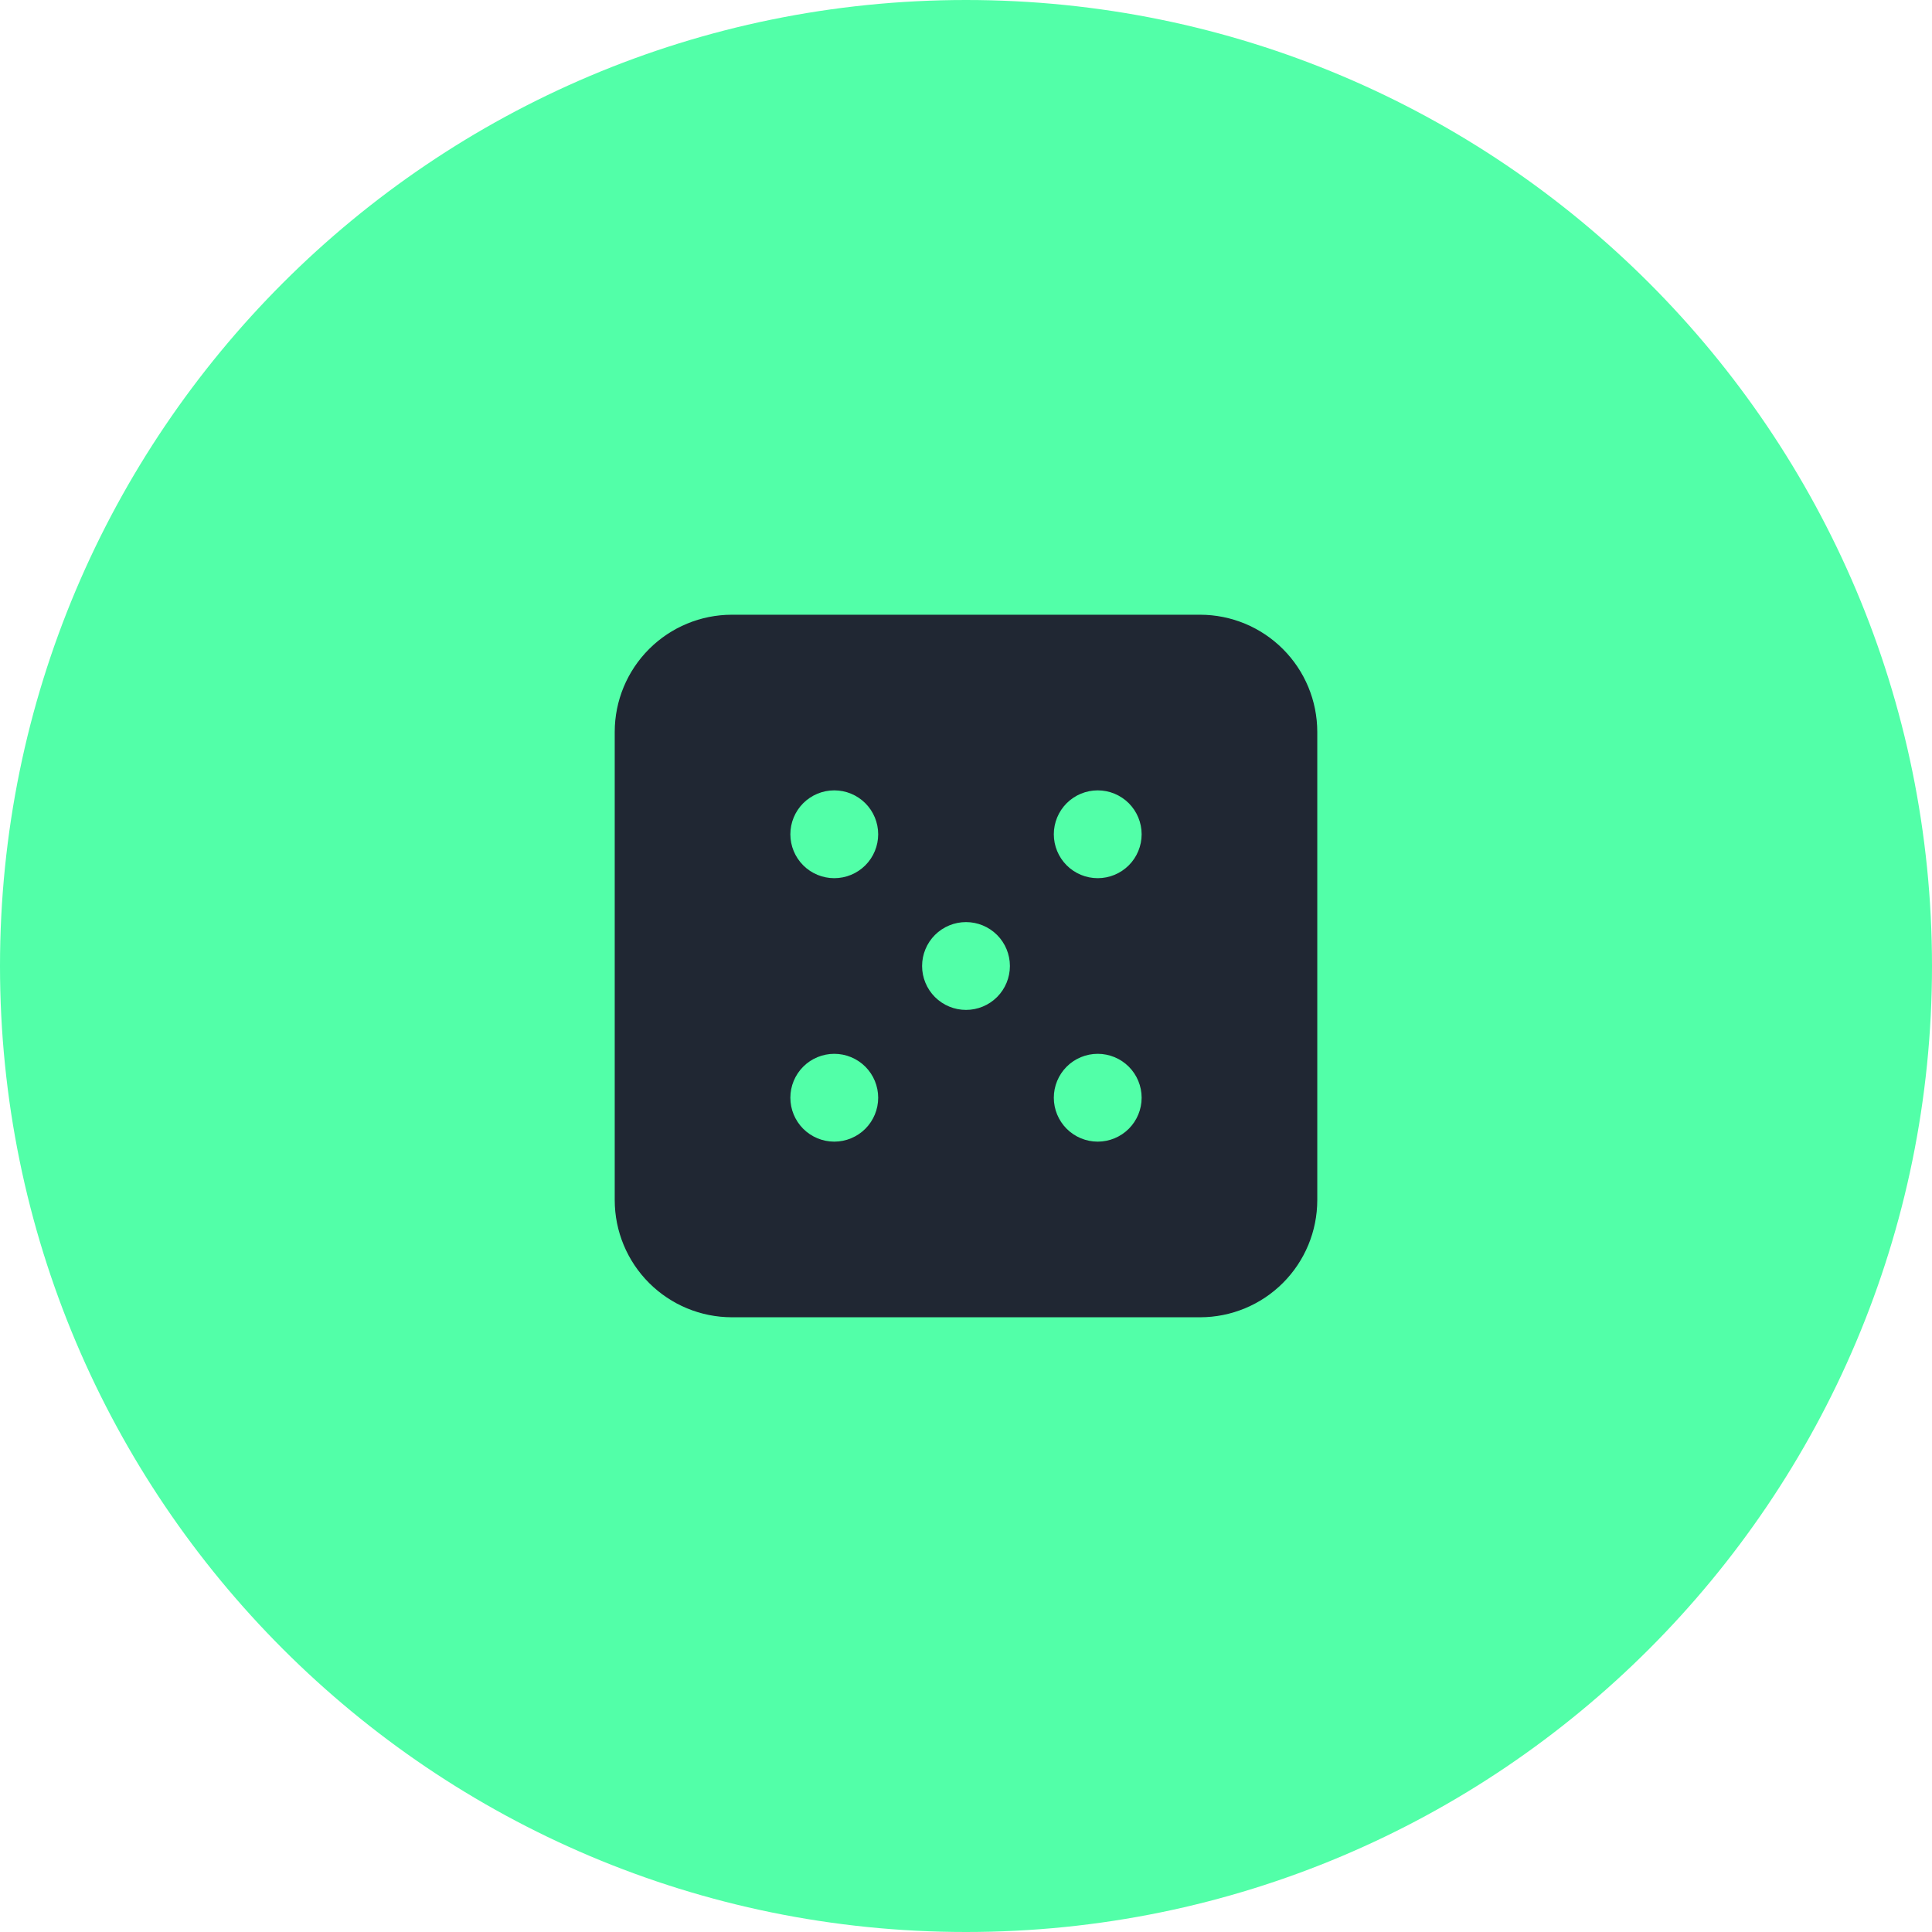
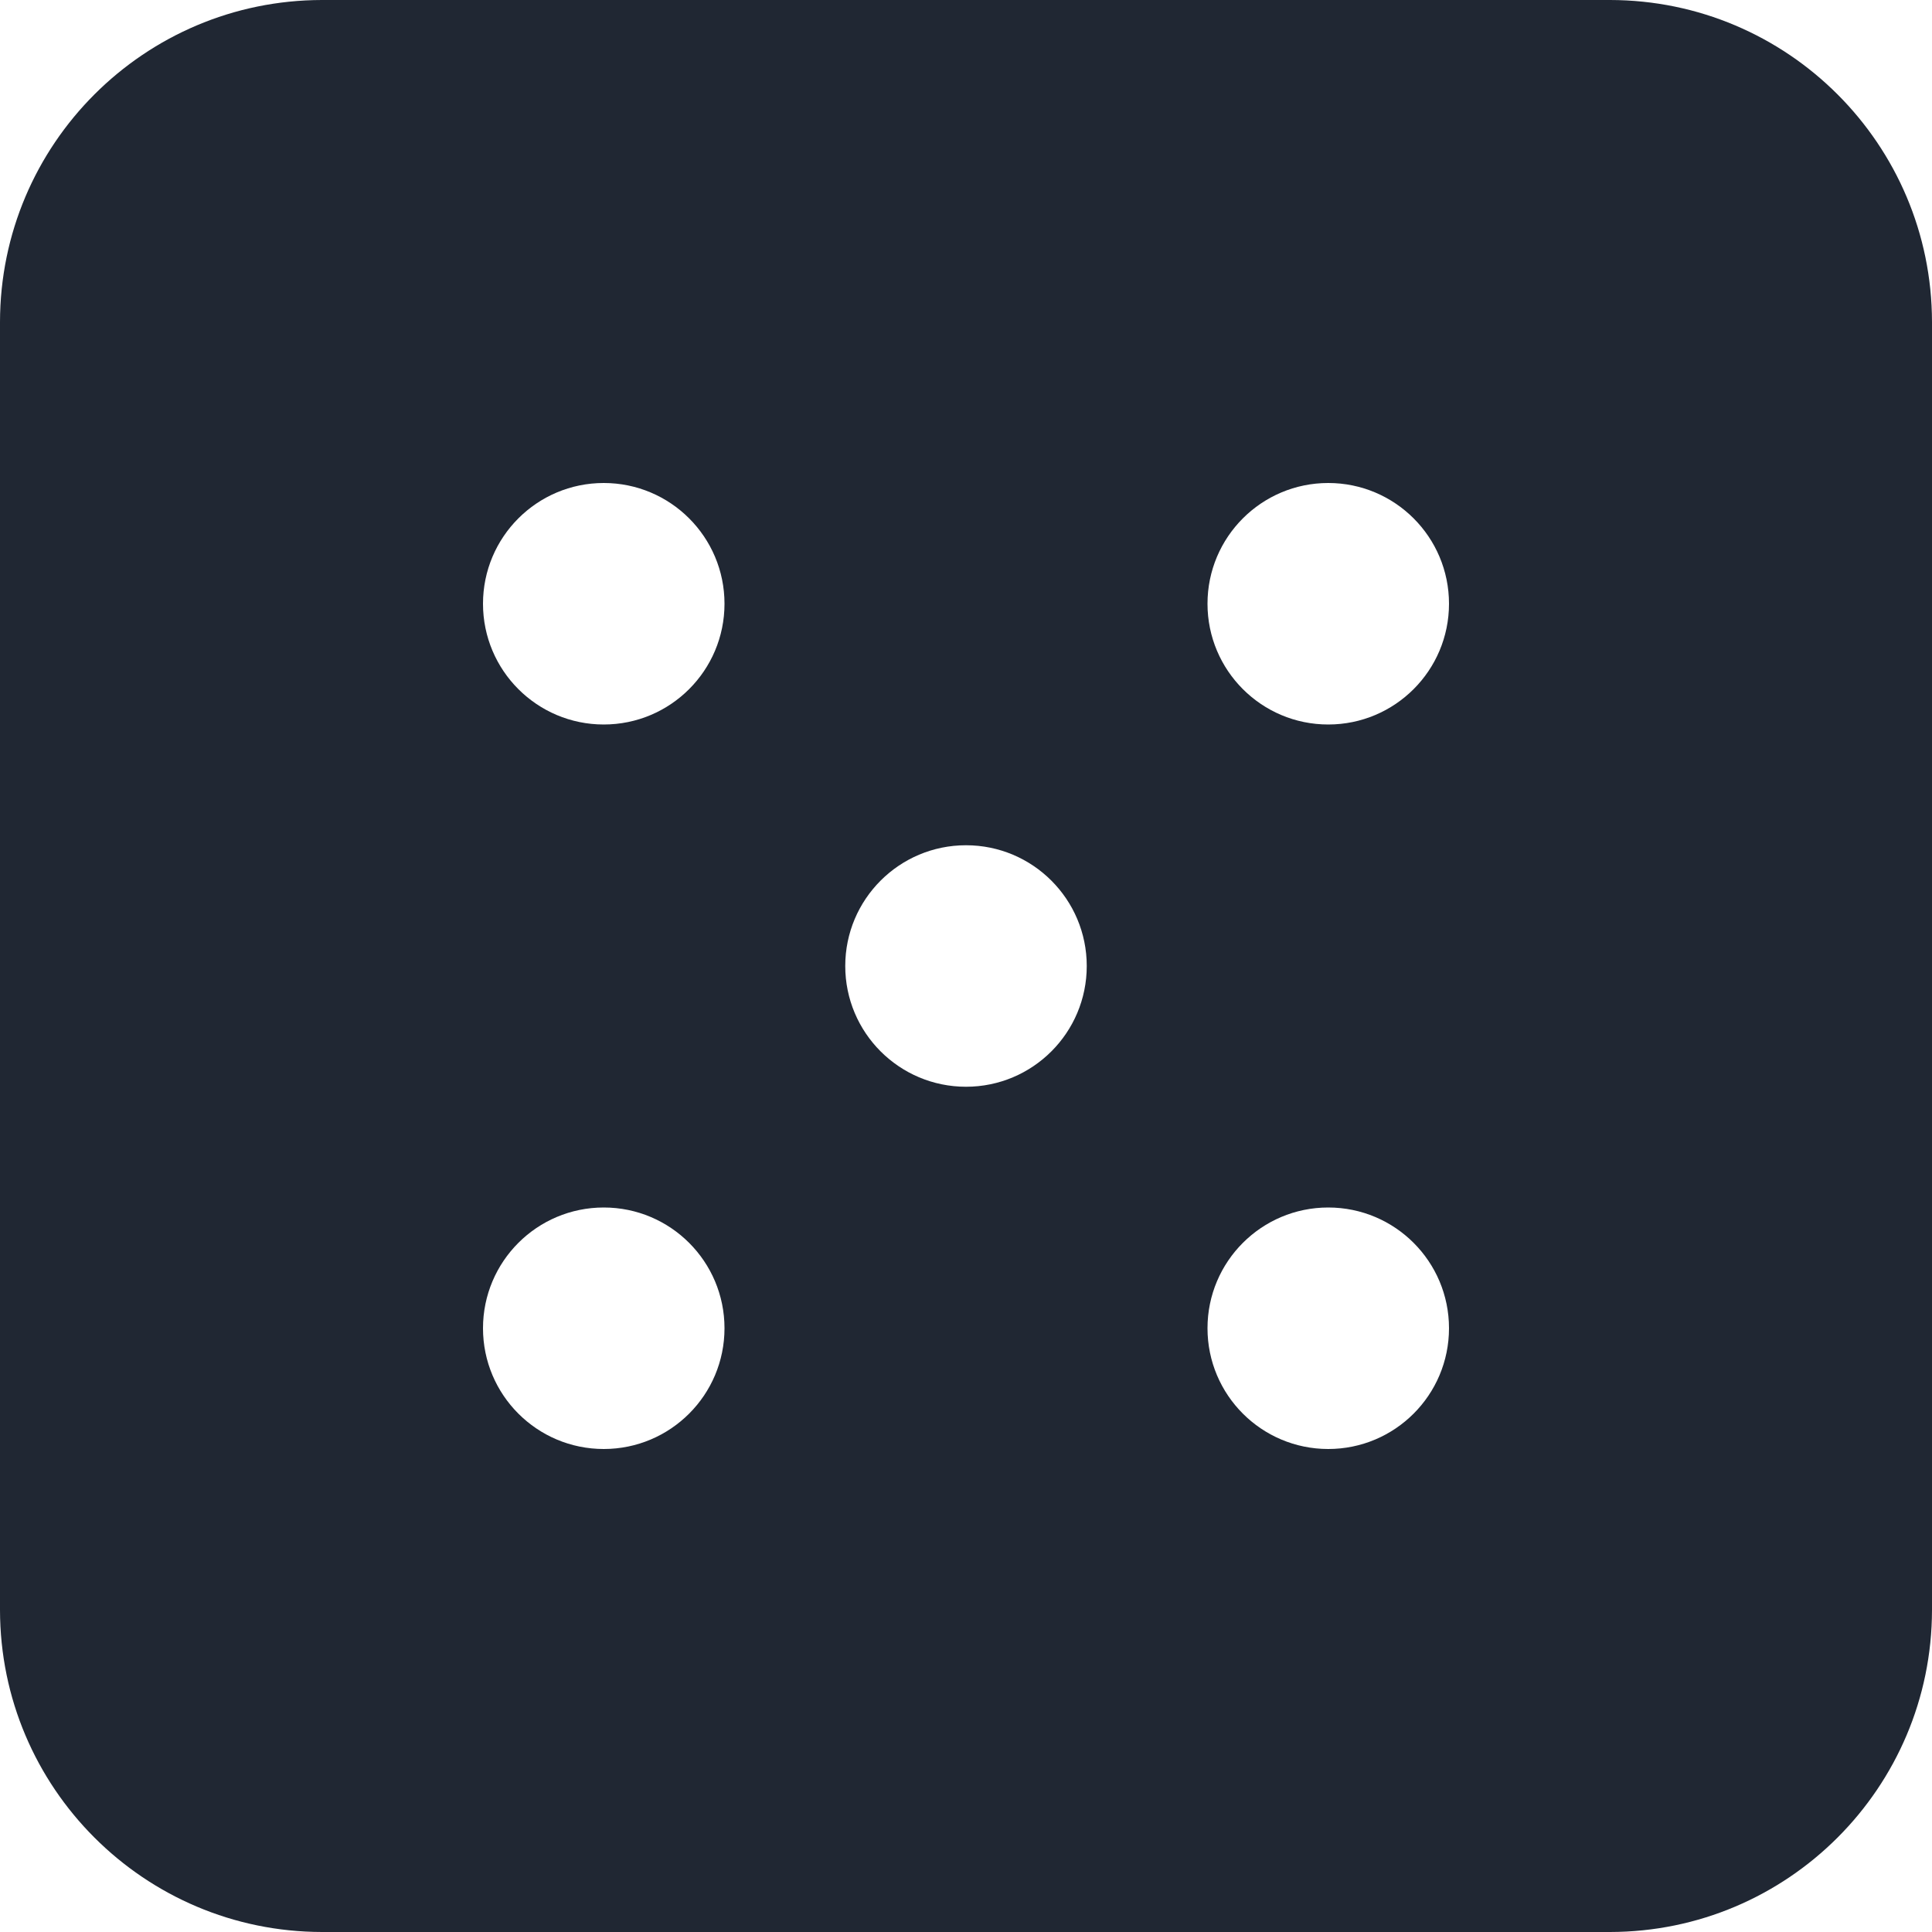
- <svg xmlns="http://www.w3.org/2000/svg" width="66" height="66" viewBox="0 0 66 66" fill="none">
-   <path d="M66 33C66 51.225 51.225 66 33 66C14.775 66 0 51.225 0 33C0 14.775 14.775 0 33 0C51.225 0 66 14.775 66 33Z" fill="#52FFA8" />
-   <path d="M41 21H25C23.939 21.001 22.923 21.423 22.173 22.173C21.423 22.923 21.001 23.939 21 25V41C21.001 42.06 21.423 43.077 22.173 43.827C22.923 44.577 23.939 44.999 25 45H41C42.06 44.999 43.077 44.577 43.827 43.827C44.577 43.077 44.999 42.06 45 41V25C44.999 23.939 44.577 22.923 43.827 22.173C43.077 21.423 42.06 21.001 41 21ZM28.5 39C28.102 39 27.721 38.842 27.439 38.561C27.158 38.279 27 37.898 27 37.5C27 37.102 27.158 36.721 27.439 36.439C27.721 36.158 28.102 36 28.5 36C28.898 36 29.279 36.158 29.561 36.439C29.842 36.721 30 37.102 30 37.5C30 37.898 29.842 38.279 29.561 38.561C29.279 38.842 28.898 39 28.5 39ZM28.5 30C28.102 30 27.721 29.842 27.439 29.561C27.158 29.279 27 28.898 27 28.5C27 28.102 27.158 27.721 27.439 27.439C27.721 27.158 28.102 27 28.5 27C28.898 27 29.279 27.158 29.561 27.439C29.842 27.721 30 28.102 30 28.5C30 28.898 29.842 29.279 29.561 29.561C29.279 29.842 28.898 30 28.5 30ZM33 34.5C32.602 34.5 32.221 34.342 31.939 34.061C31.658 33.779 31.5 33.398 31.5 33C31.5 32.602 31.658 32.221 31.939 31.939C32.221 31.658 32.602 31.5 33 31.5C33.398 31.5 33.779 31.658 34.061 31.939C34.342 32.221 34.5 32.602 34.5 33C34.5 33.398 34.342 33.779 34.061 34.061C33.779 34.342 33.398 34.5 33 34.5ZM37.5 39C37.102 39 36.721 38.842 36.439 38.561C36.158 38.279 36 37.898 36 37.5C36 37.102 36.158 36.721 36.439 36.439C36.721 36.158 37.102 36 37.5 36C37.898 36 38.279 36.158 38.561 36.439C38.842 36.721 39 37.102 39 37.5C39 37.898 38.842 38.279 38.561 38.561C38.279 38.842 37.898 39 37.5 39ZM37.5 30C37.102 30 36.721 29.842 36.439 29.561C36.158 29.279 36 28.898 36 28.5C36 28.102 36.158 27.721 36.439 27.439C36.721 27.158 37.102 27 37.5 27C37.898 27 38.279 27.158 38.561 27.439C38.842 27.721 39 28.102 39 28.5C39 28.898 38.842 29.279 38.561 29.561C38.279 29.842 37.898 30 37.5 30Z" fill="#202733" />
+ <svg xmlns="http://www.w3.org/2000/svg" width="24" height="24">
+   <path d="M20 0H4a4.005 4.005 0 0 0-4 4v16a4.005 4.005 0 0 0 4 4h16a4.005 4.005 0 0 0 4-4V4a4.005 4.005 0 0 0-4-4ZM7.5 18a1.5 1.5 0 1 1 0-3 1.5 1.5 0 0 1 0 3Zm0-9a1.5 1.5 0 1 1 0-3 1.5 1.5 0 0 1 0 3Zm4.5 4.5a1.5 1.5 0 1 1 0-3 1.5 1.5 0 0 1 0 3Zm4.5 4.5a1.5 1.5 0 1 1 0-3 1.5 1.5 0 0 1 0 3Zm0-9a1.5 1.5 0 1 1 0-3 1.5 1.5 0 0 1 0 3Z" fill="#202733" />
</svg>
